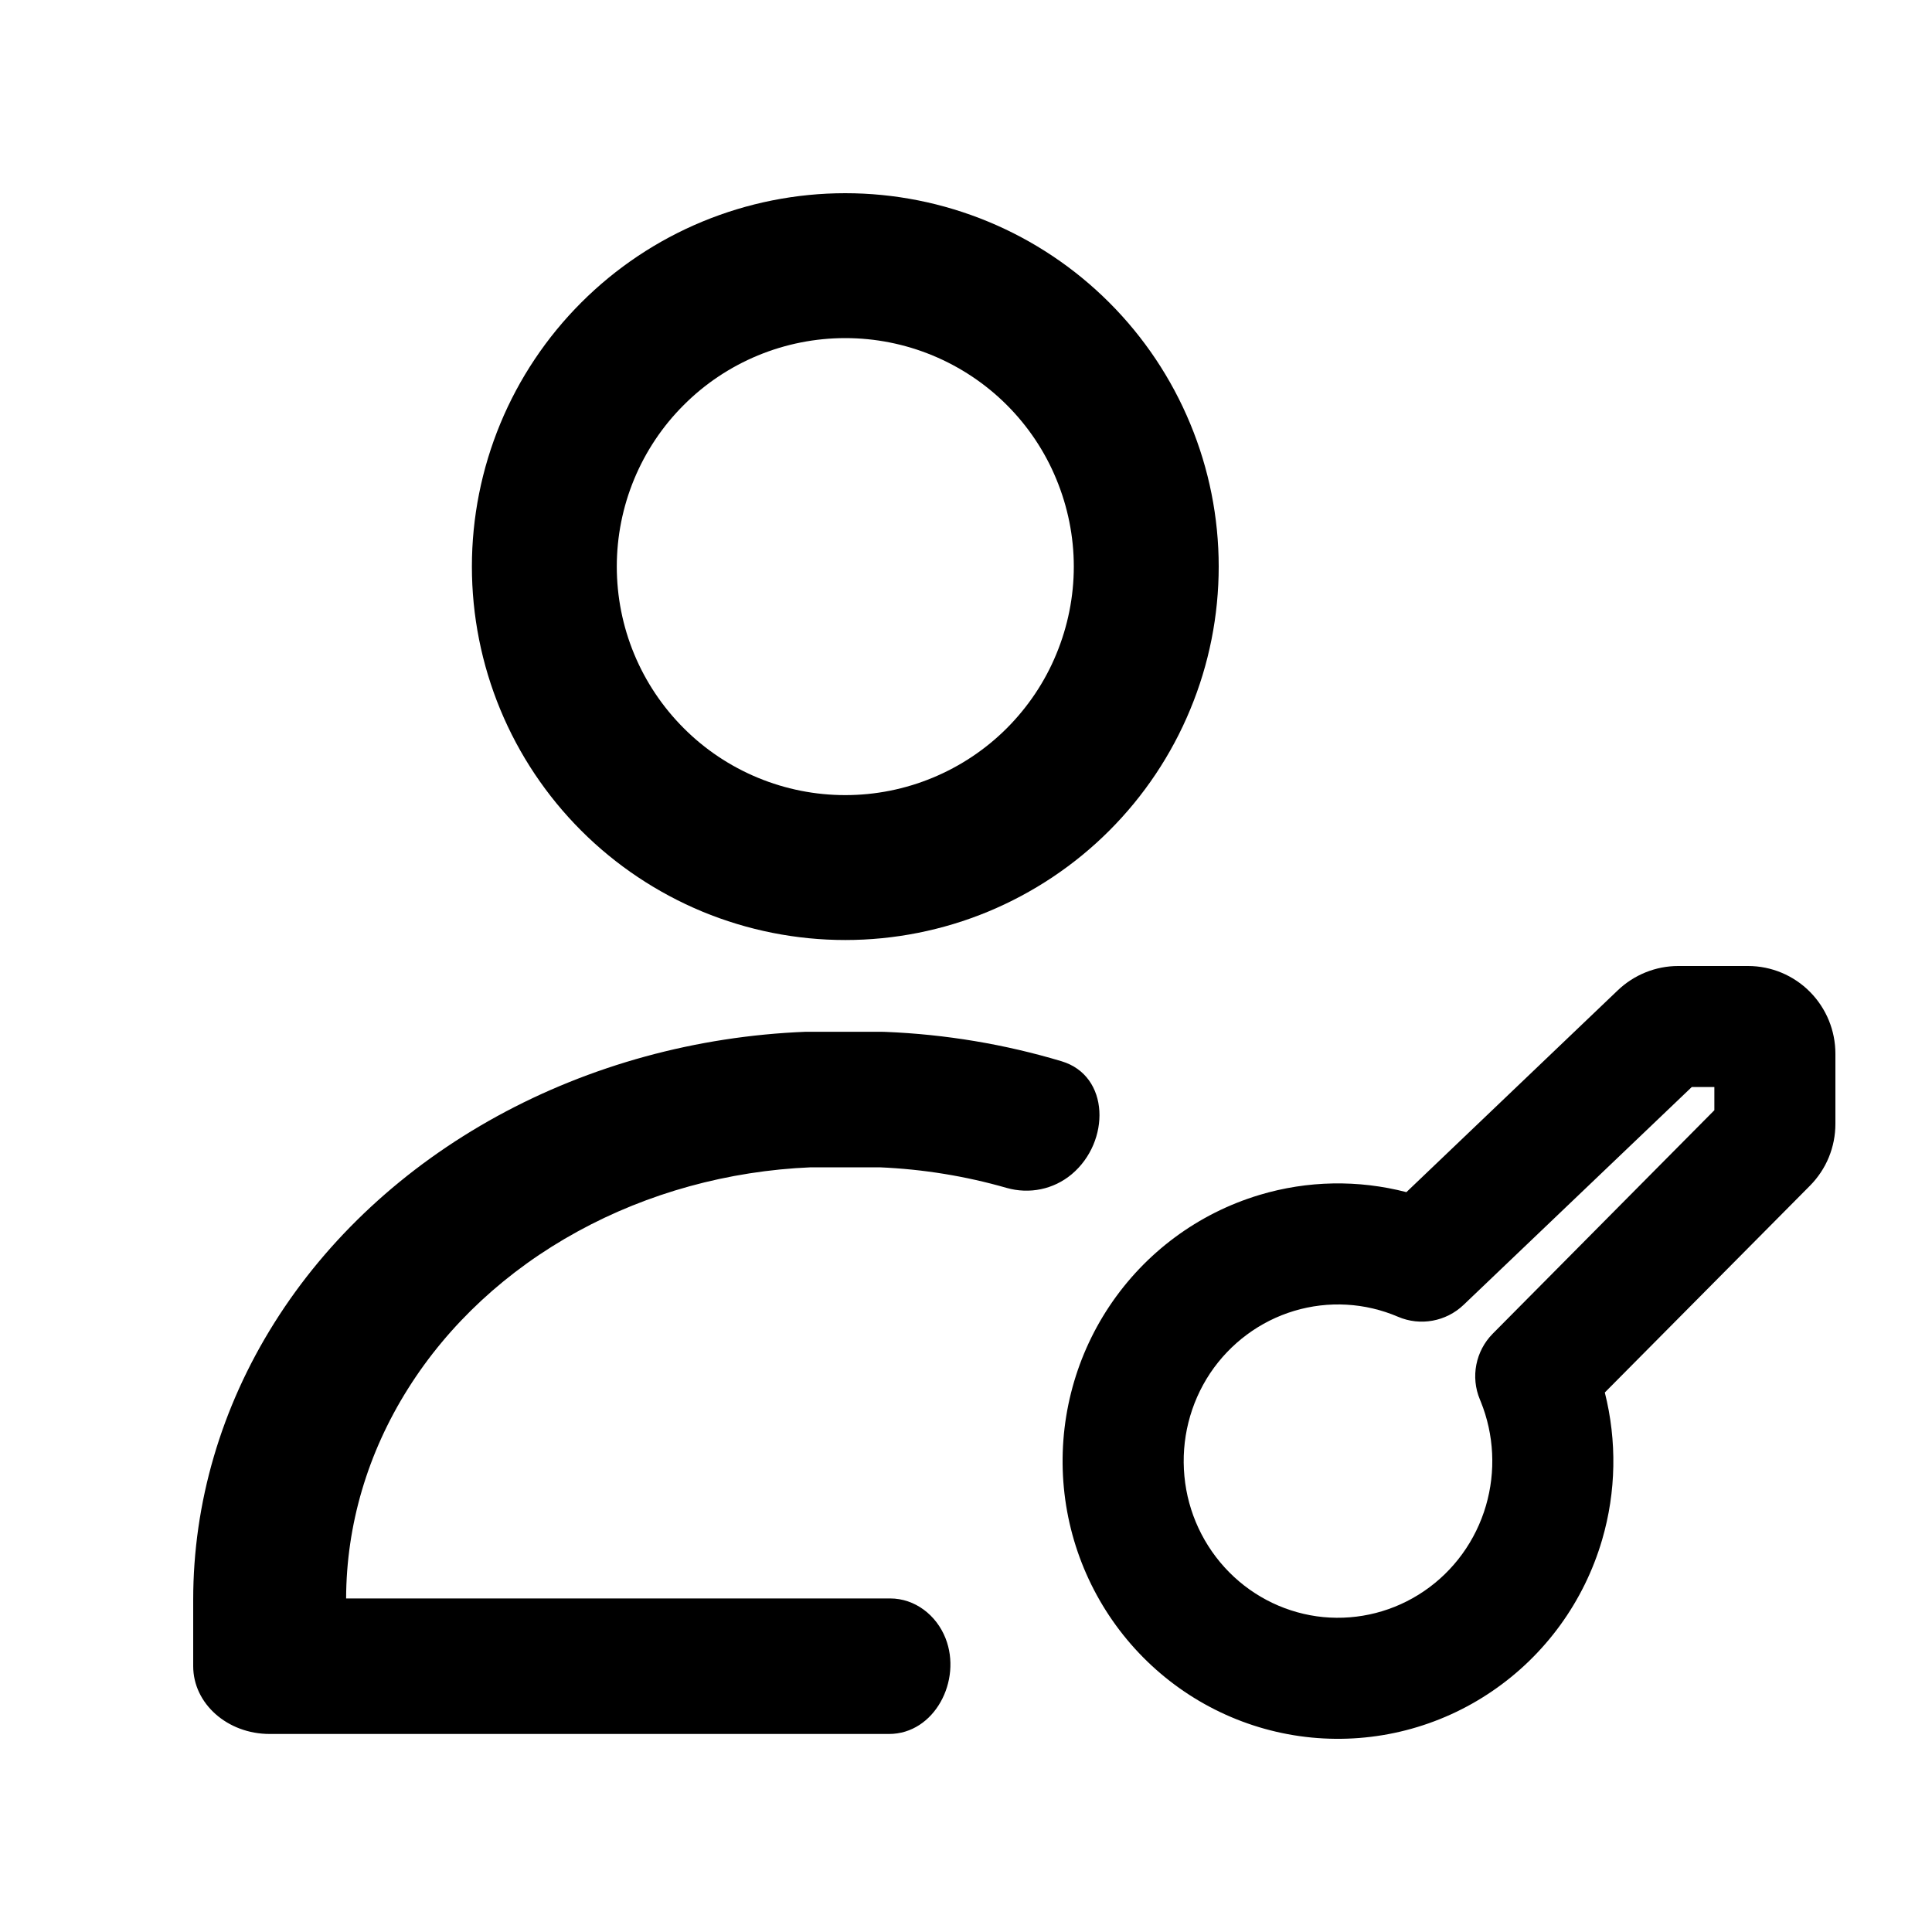
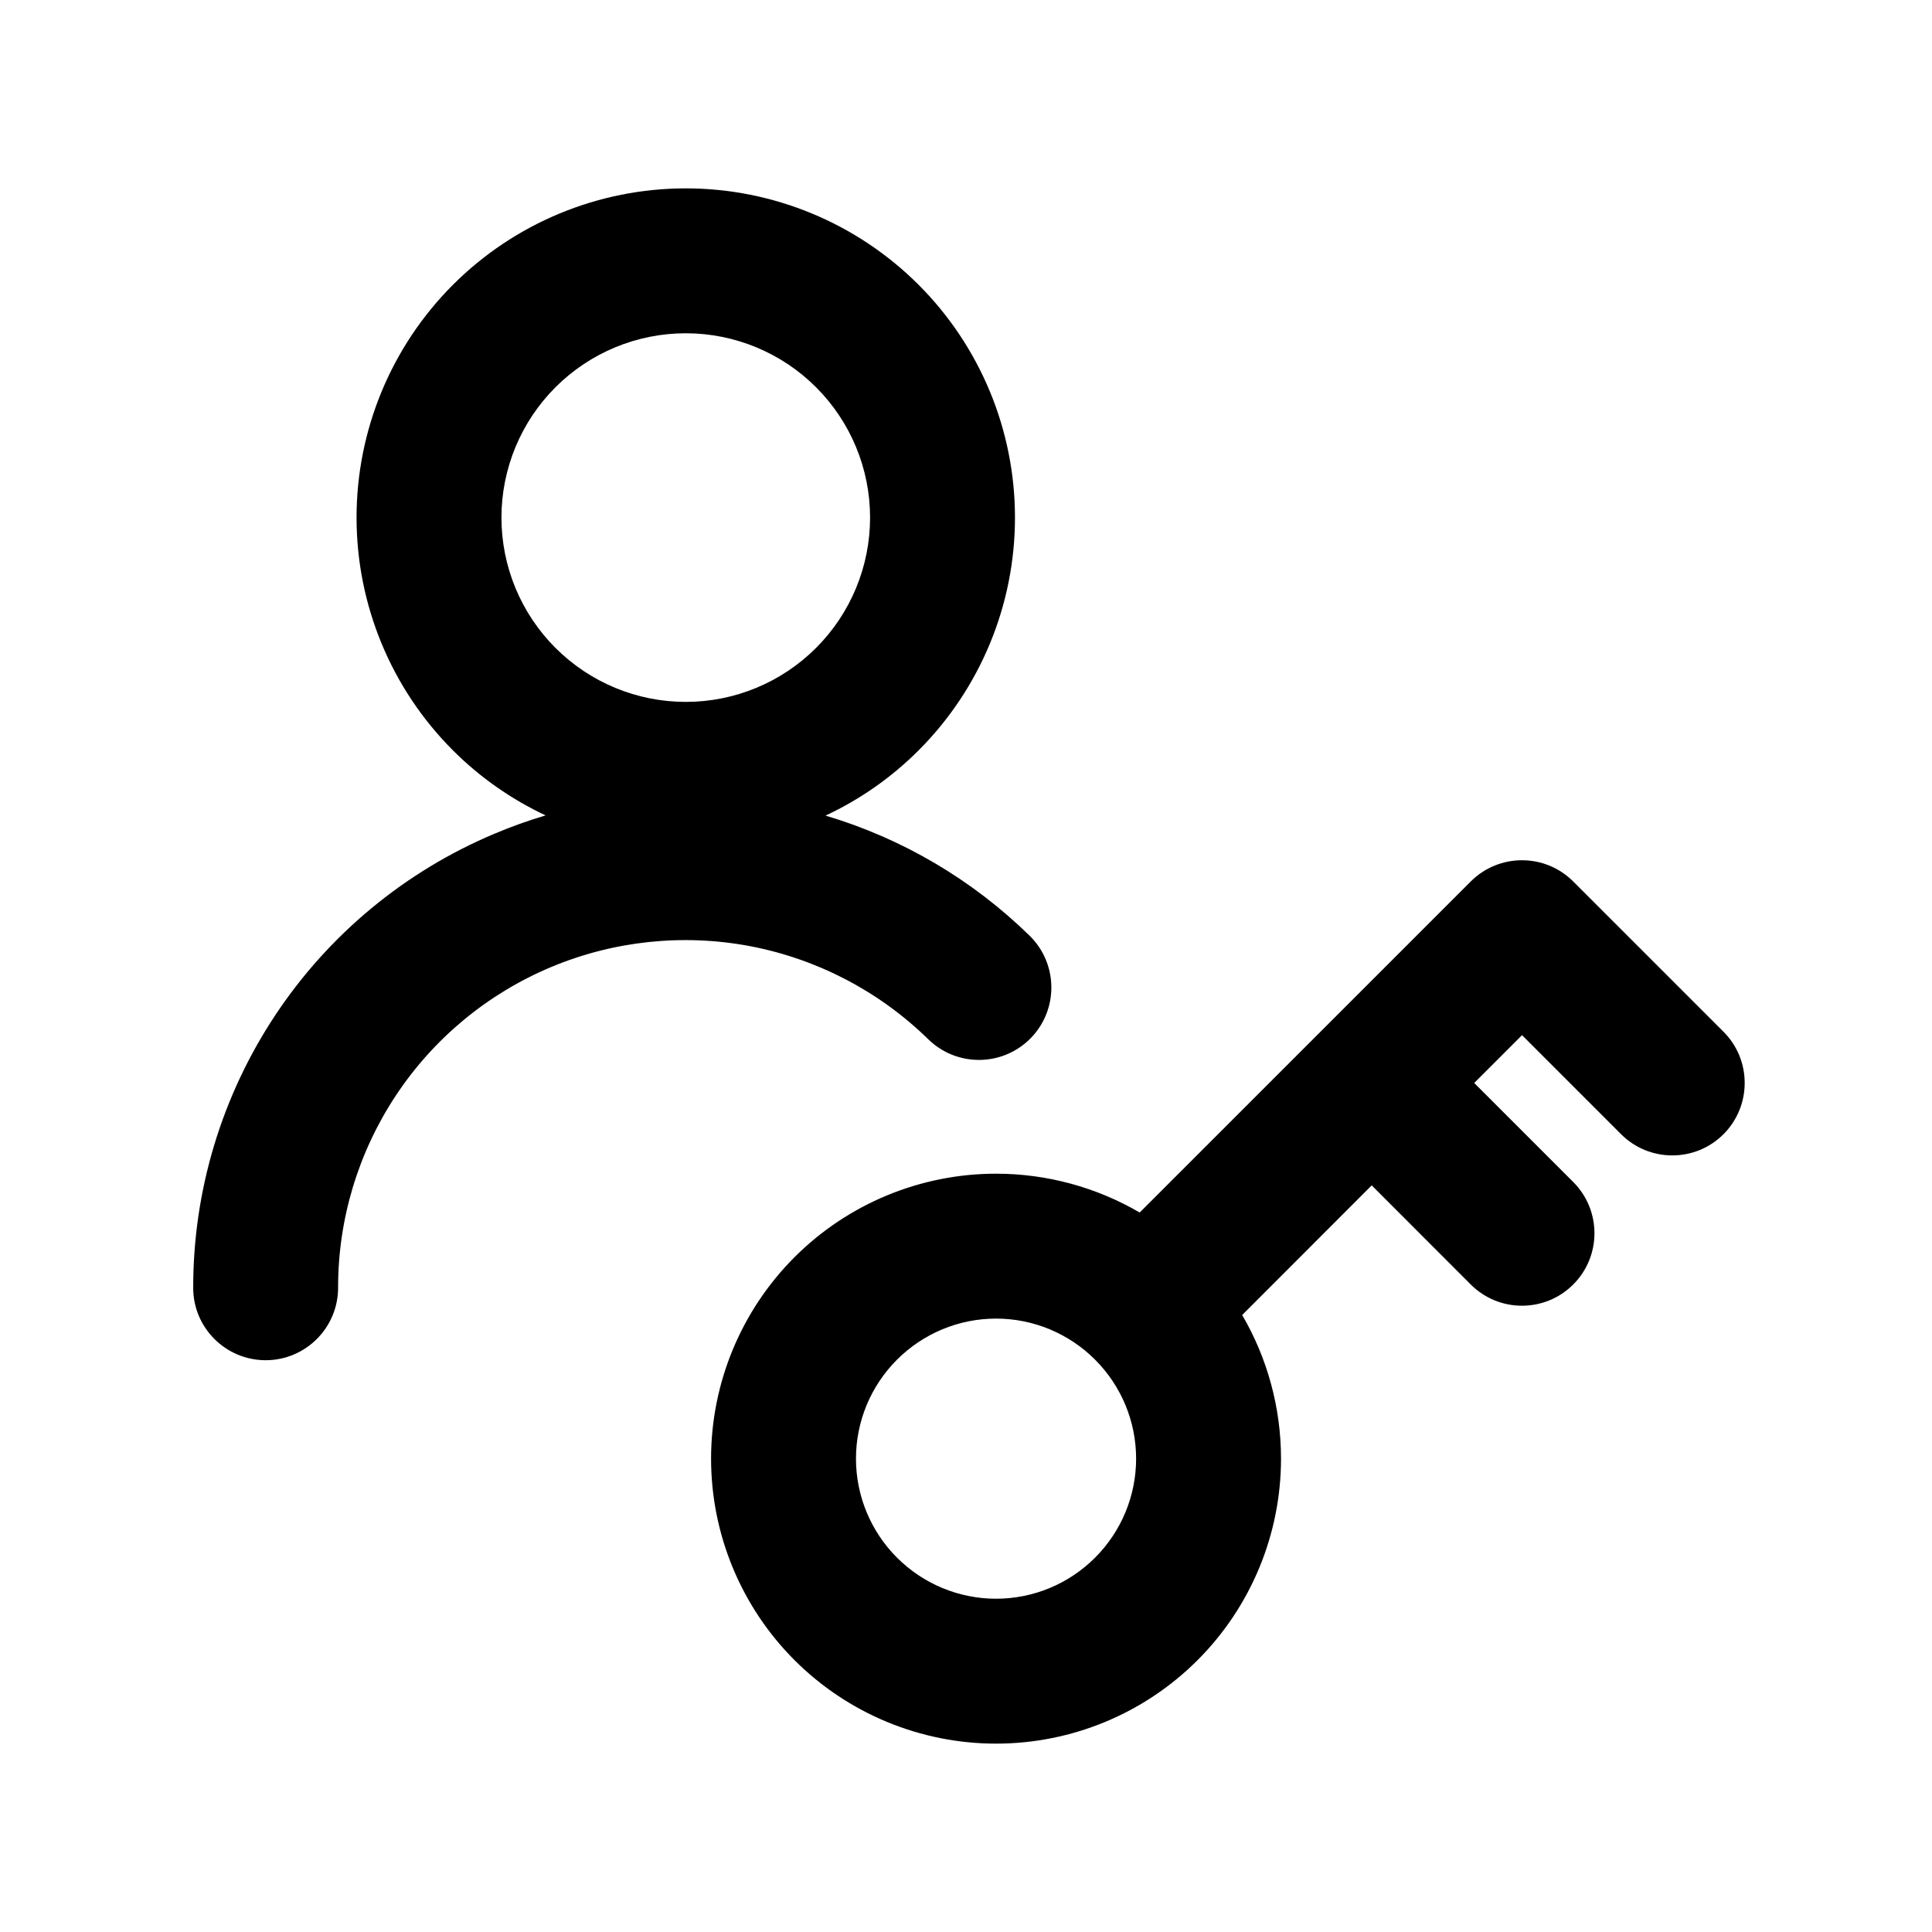
<svg xmlns="http://www.w3.org/2000/svg" width="20" height="20" viewBox="0 0 20 20" fill="none">
-   <path fill-rule="evenodd" clip-rule="evenodd" d="M7.271 2.294C7.74 2.1 8.243 2 8.75 2C9.258 2 9.76 2.1 10.229 2.294C10.698 2.488 11.124 2.773 11.483 3.132C11.842 3.491 12.127 3.917 12.321 4.386C12.516 4.855 12.616 5.358 12.616 5.865C12.616 6.373 12.516 6.876 12.321 7.345C12.127 7.814 11.842 8.24 11.483 8.599C11.124 8.958 10.698 9.242 10.229 9.437C9.76 9.631 9.258 9.731 8.75 9.731C8.243 9.731 7.74 9.631 7.271 9.437C6.802 9.242 6.376 8.958 6.017 8.599C5.658 8.24 5.373 7.814 5.179 7.345C4.985 6.876 4.885 6.373 4.885 5.865C4.885 5.358 4.985 4.855 5.179 4.386C5.373 3.917 5.658 3.491 6.017 3.132C6.376 2.773 6.802 2.488 7.271 2.294ZM8.75 3.5C8.44 3.5 8.132 3.561 7.845 3.68C7.558 3.799 7.297 3.973 7.078 4.193C6.858 4.412 6.684 4.673 6.565 4.96C6.446 5.247 6.385 5.555 6.385 5.865C6.385 6.176 6.446 6.484 6.565 6.771C6.684 7.058 6.858 7.318 7.078 7.538C7.297 7.758 7.558 7.932 7.845 8.051C8.132 8.17 8.44 8.231 8.75 8.231C9.061 8.231 9.368 8.17 9.655 8.051C9.942 7.932 10.203 7.758 10.423 7.538C10.642 7.318 10.817 7.058 10.935 6.771C11.054 6.484 11.116 6.176 11.116 5.865C11.116 5.555 11.054 5.247 10.935 4.96C10.817 4.673 10.642 4.412 10.423 4.193C10.203 3.973 9.942 3.799 9.655 3.68C9.368 3.561 9.061 3.5 8.75 3.5ZM8.339 10.681C8.351 10.681 8.363 10.681 8.375 10.681H9.125C9.138 10.681 9.152 10.681 9.165 10.682C9.789 10.707 10.402 10.81 10.989 10.986C11.491 11.136 11.496 11.819 11.094 12.156C10.906 12.313 10.656 12.364 10.42 12.297C9.996 12.175 9.555 12.103 9.106 12.084H8.393C7.539 12.12 6.708 12.349 5.98 12.748C5.247 13.149 4.642 13.71 4.223 14.377C3.805 15.041 3.585 15.787 3.583 16.547H9.125L9.13 16.547H9.215C9.472 16.547 9.694 16.72 9.788 16.959C9.961 17.397 9.674 17.95 9.203 17.95H9.125L9.12 17.95H2.792C2.354 17.95 2 17.636 2 17.248V16.56C2 15.557 2.289 14.57 2.84 13.694C3.39 12.818 4.185 12.082 5.148 11.554C6.11 11.027 7.209 10.726 8.339 10.681ZM18.096 10H17.373C17.139 10 16.916 10.091 16.748 10.251L14.559 12.341C14.062 12.212 13.536 12.22 13.038 12.37C12.402 12.561 11.854 12.968 11.485 13.521C11.116 14.074 10.95 14.739 11.013 15.401C11.076 16.064 11.366 16.684 11.833 17.156C12.3 17.628 12.917 17.923 13.577 17.987C14.238 18.051 14.899 17.881 15.447 17.507C15.996 17.133 16.398 16.579 16.585 15.94C16.731 15.441 16.739 14.915 16.613 14.415L18.737 12.274C18.82 12.19 18.887 12.09 18.932 11.98C18.977 11.87 19 11.753 19 11.634V10.908C19 10.669 18.906 10.439 18.737 10.268C18.568 10.097 18.337 10 18.096 10ZM15.32 14.488C15.323 14.495 15.326 14.502 15.329 14.51C15.467 14.852 15.486 15.232 15.382 15.588C15.276 15.95 15.049 16.262 14.742 16.471C14.434 16.681 14.066 16.775 13.698 16.74C13.331 16.704 12.986 16.54 12.724 16.275C12.461 16.009 12.296 15.658 12.261 15.282C12.225 14.905 12.319 14.529 12.527 14.216C12.736 13.904 13.044 13.676 13.398 13.57C13.752 13.464 14.131 13.485 14.472 13.631C14.702 13.73 14.97 13.681 15.151 13.508L17.513 11.253H17.747V11.493L15.453 13.806C15.275 13.986 15.222 14.255 15.32 14.488Z" fill="currentColor" />
+   <path fill-rule="evenodd" clip-rule="evenodd" d="M7.099 1.95C6.195 1.95 5.328 2.309 4.689 2.948C4.05 3.587 3.691 4.454 3.691 5.358C3.691 6.262 4.05 7.129 4.689 7.768C4.97 8.049 5.295 8.275 5.648 8.441C5.468 8.494 5.291 8.558 5.118 8.631C4.193 9.02 3.403 9.674 2.849 10.51C2.294 11.347 1.999 12.328 2 13.332C2 13.746 2.337 14.081 2.751 14.081C3.165 14.08 3.5 13.744 3.5 13.33C3.499 12.622 3.708 11.929 4.099 11.339C4.49 10.749 5.047 10.288 5.7 10.013C6.352 9.739 7.071 9.663 7.767 9.795C8.462 9.928 9.103 10.263 9.609 10.758C9.905 11.048 10.38 11.043 10.67 10.747C10.959 10.451 10.954 9.977 10.659 9.687C10.064 9.105 9.339 8.679 8.546 8.443C8.901 8.277 9.227 8.05 9.509 7.768C10.148 7.129 10.507 6.262 10.507 5.358C10.507 4.454 10.148 3.587 9.509 2.948C8.87 2.309 8.003 1.95 7.099 1.95ZM5.75 4.009C6.108 3.651 6.593 3.45 7.099 3.45C7.605 3.45 8.09 3.651 8.448 4.009C8.806 4.367 9.007 4.852 9.007 5.358C9.007 5.864 8.806 6.349 8.448 6.707C8.09 7.065 7.605 7.266 7.099 7.266C6.593 7.266 6.108 7.065 5.75 6.707C5.392 6.349 5.191 5.864 5.191 5.358C5.191 4.852 5.392 4.367 5.75 4.009Z" fill="currentColor" />
+   <path fill-rule="evenodd" clip-rule="evenodd" d="M8.225 13.014C7.672 13.567 7.361 14.318 7.361 15.1C7.361 15.882 7.672 16.633 8.225 17.186C8.778 17.739 9.529 18.05 10.311 18.05C11.094 18.05 11.844 17.739 12.397 17.186C12.95 16.633 13.261 15.882 13.261 15.1C13.261 14.573 13.12 14.06 12.859 13.613L14.2 12.271L15.225 13.297C15.518 13.59 15.993 13.59 16.286 13.297C16.579 13.004 16.579 12.529 16.286 12.236L15.261 11.211L15.756 10.716L16.781 11.741C17.074 12.034 17.549 12.034 17.842 11.741C18.134 11.448 18.134 10.973 17.842 10.681L16.286 9.125C15.993 8.832 15.518 8.832 15.225 9.125L11.798 12.552C11.351 12.291 10.838 12.15 10.311 12.15C9.529 12.15 8.778 12.461 8.225 13.014ZM8.861 15.1C8.861 14.715 9.014 14.347 9.286 14.075C9.558 13.803 9.927 13.65 10.311 13.65C10.696 13.65 11.064 13.803 11.336 14.075C11.608 14.347 11.761 14.715 11.761 15.1C11.761 15.485 11.608 15.853 11.336 16.125C11.064 16.397 10.696 16.55 10.311 16.55C9.927 16.55 9.558 16.397 9.286 16.125C9.014 15.853 8.861 15.485 8.861 15.1Z" fill="currentColor" />
</svg>
